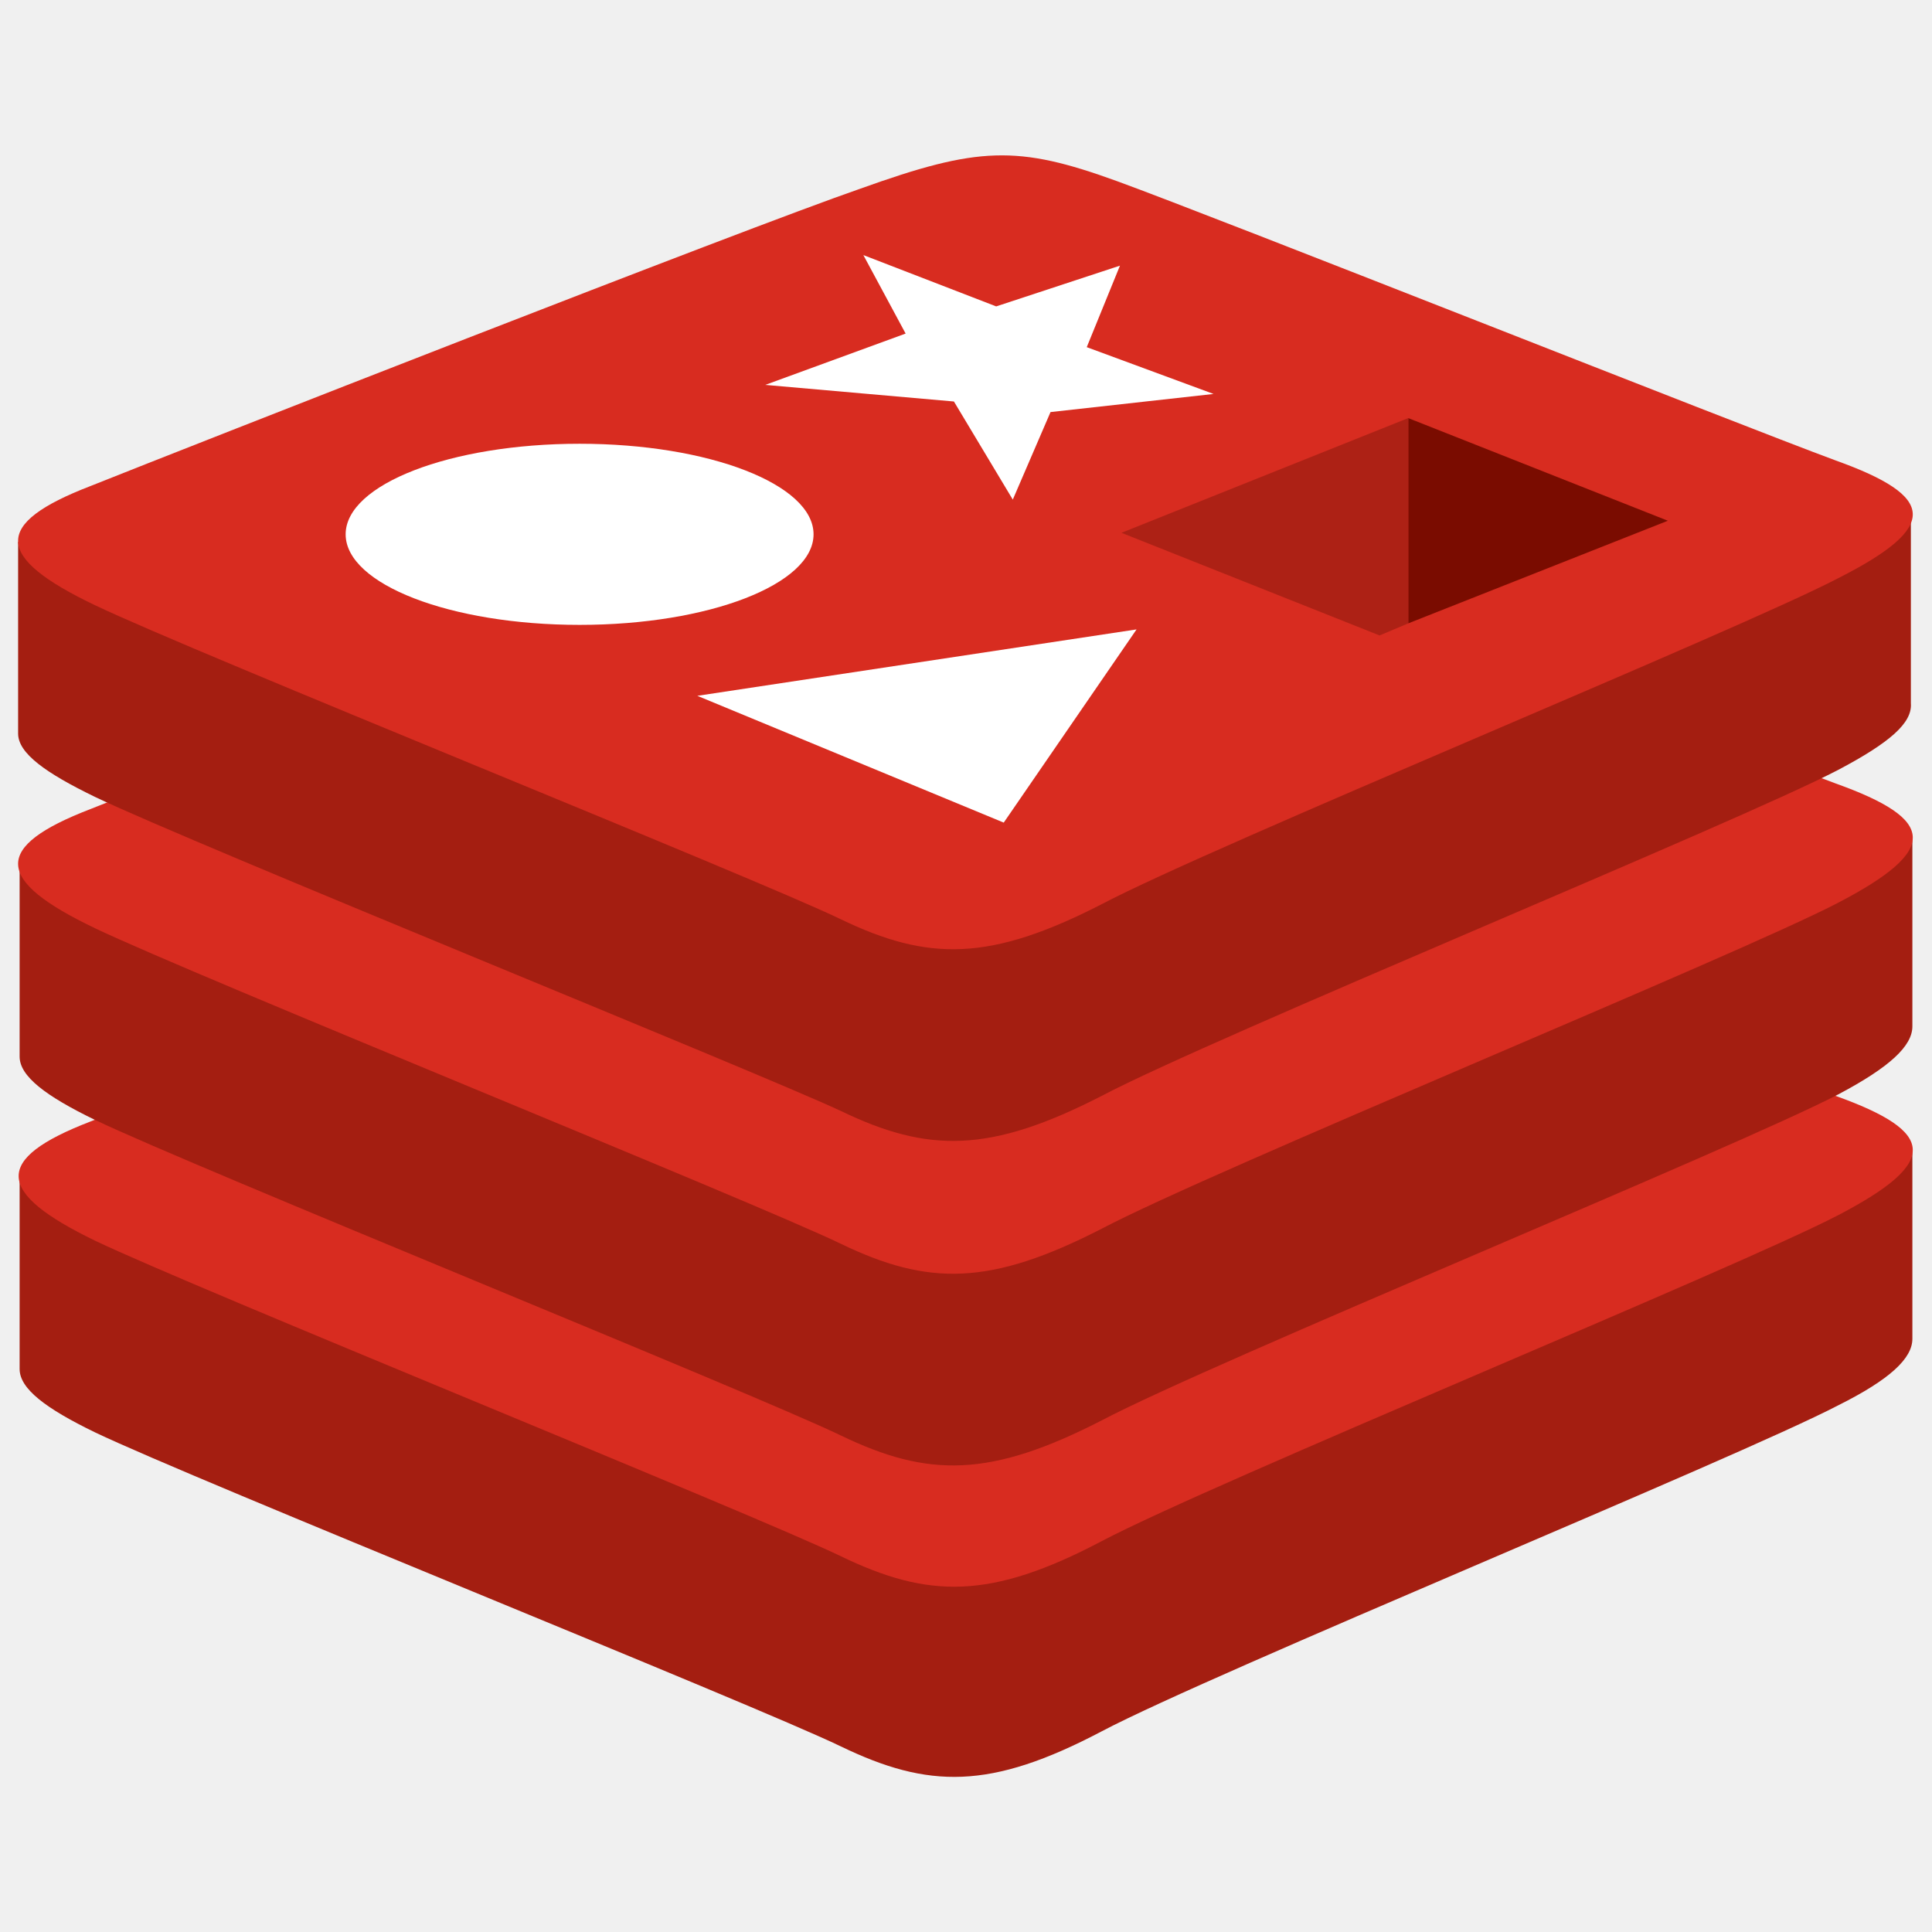
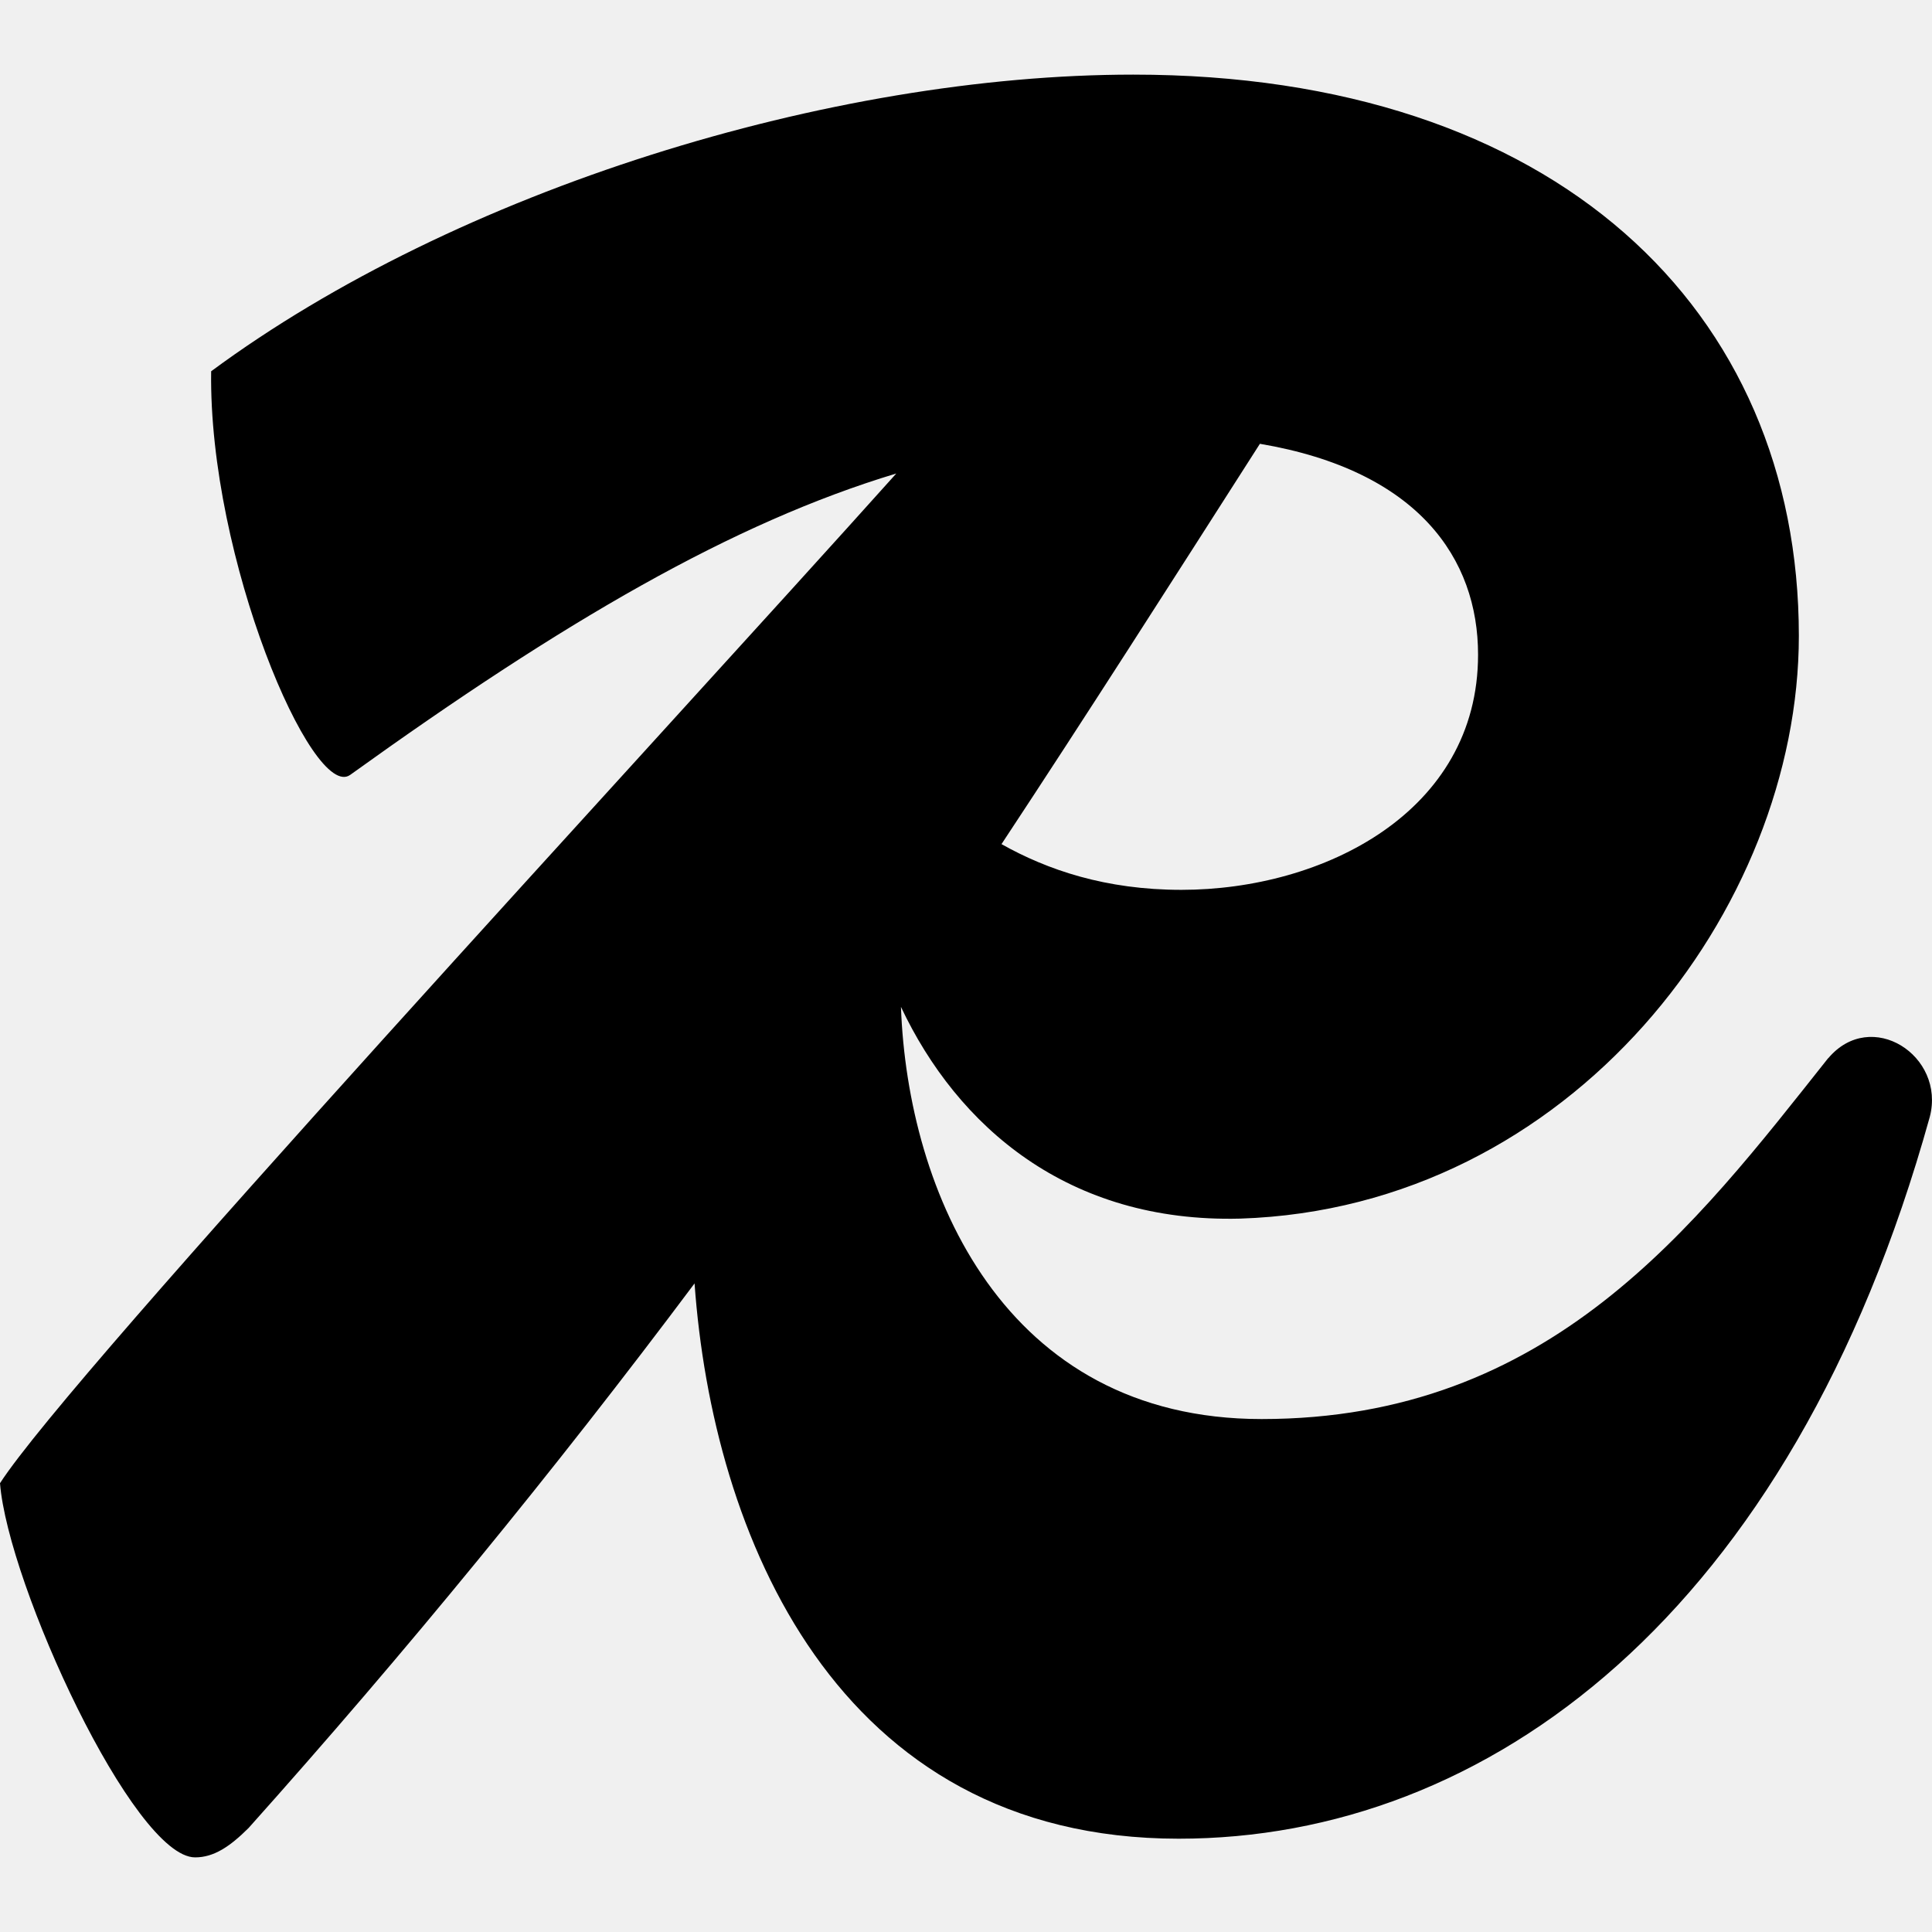
- <svg xmlns="http://www.w3.org/2000/svg" viewBox="0 0 128 128">
-   <path fill="#a41e11" d="M121.8 93.1c-6.7 3.5-41.4 17.7-48.8 21.6s-11.5 3.8-17.3 1S13 98.1 6.3 94.9c-3.3-1.6-5-2.9-5-4.2V78s48-10.5 55.8-13.2c7.8-2.8 10.4-2.9 17-.5s46.1 9.5 52.6 11.9v12.5c0 1.3-1.5 2.7-4.9 4.4" />
-   <path fill="#d82c20" d="M121.8 80.5C115.1 84 80.4 98.2 73 102.1s-11.5 3.8-17.3 1S13 85.4 6.3 82.2C-.3 79-.5 76.8 6 74.3c6.5-2.6 43.2-17 51-19.7 7.8-2.8 10.4-2.9 17-.5s41.1 16.1 47.6 18.5c6.7 2.4 6.9 4.4.2 7.9" />
-   <path fill="#a41e11" d="M121.8 72.5C115.1 76 80.4 90.2 73 94.1c-7.4 3.8-11.5 3.8-17.3 1S13 77.4 6.3 74.2c-3.3-1.6-5-2.9-5-4.2V57.3s48-10.5 55.8-13.2c7.8-2.8 10.4-2.9 17-.5s46.1 9.5 52.6 11.9V68c0 1.3-1.5 2.7-4.9 4.5" />
-   <path fill="#d82c20" d="M121.8 59.8c-6.7 3.5-41.4 17.7-48.8 21.6-7.4 3.8-11.5 3.8-17.3 1S13 64.7 6.3 61.5s-6.8-5.4-.3-7.9c6.5-2.6 43.2-17 51-19.7 7.8-2.8 10.4-2.9 17-.5s41.1 16.1 47.6 18.5c6.7 2.4 6.9 4.4.2 7.9" />
-   <path fill="#a41e11" d="M121.8 51c-6.7 3.5-41.4 17.7-48.8 21.6-7.4 3.8-11.5 3.8-17.3 1C49.9 70.9 13 56 6.3 52.8c-3.3-1.6-5.1-2.9-5.1-4.2V35.9s48-10.5 55.8-13.2c7.8-2.8 10.4-2.9 17-.5s46.1 9.5 52.6 11.9v12.5c.1 1.3-1.4 2.6-4.8 4.4" />
-   <path fill="#d82c20" d="M121.8 38.3C115.1 41.8 80.4 56 73 59.9c-7.4 3.8-11.5 3.8-17.3 1S13 43.3 6.3 40.1s-6.8-5.4-.3-7.9c6.5-2.6 43.2-17 51-19.7 7.8-2.8 10.4-2.9 17-.5s41.1 16.1 47.6 18.5c6.7 2.4 6.9 4.4.2 7.8" />
-   <path fill="#fff" d="m80.4 26.1-10.8 1.2-2.5 5.8-3.9-6.5-12.5-1.1 9.3-3.4-2.8-5.2 8.8 3.4 8.2-2.7L72 23zM66.5 54.5l-20.3-8.4 29.1-4.4z" />
-   <ellipse cx="38.4" cy="35.4" fill="#fff" rx="15.5" ry="6" />
-   <path fill="#7a0c00" d="m93.3 27.7 17.2 6.8-17.2 6.8z" />
-   <path fill="#ad2115" d="m74.3 35.3 19-7.6v13.6l-1.9.8z" />
+ <svg xmlns="http://www.w3.org/2000/svg" role="img" viewBox="0 0 24 24">
+   <path d="M22.71 13.145c-1.66 2.092-3.452 4.483-7.038 4.483-3.203 0-4.397-2.825-4.48-5.12.701 1.484 2.073 2.685 4.214 2.63 4.117-.133 6.94-3.852 6.94-7.239 0-4.05-3.022-6.972-8.268-6.972-3.752 0-8.4 1.428-11.455 3.685C2.59 6.937 3.885 9.958 4.35 9.626c2.648-1.904 4.748-3.13 6.784-3.744C8.12 9.244.886 17.05 0 18.425c.1 1.261 1.66 4.648 2.424 4.648.232 0 .431-.133.664-.365a100.49 100.49 0 0 0 5.54-6.765c.222 3.104 1.748 6.898 6.014 6.898 3.819 0 7.604-2.756 9.33-8.965.2-.764-.73-1.361-1.261-.73zm-4.349-5.013c0 1.959-1.926 2.922-3.685 2.922-.941 0-1.664-.247-2.235-.568 1.051-1.592 2.092-3.225 3.21-4.973 1.972.334 2.71 1.43 2.71 2.619z" />
</svg>
